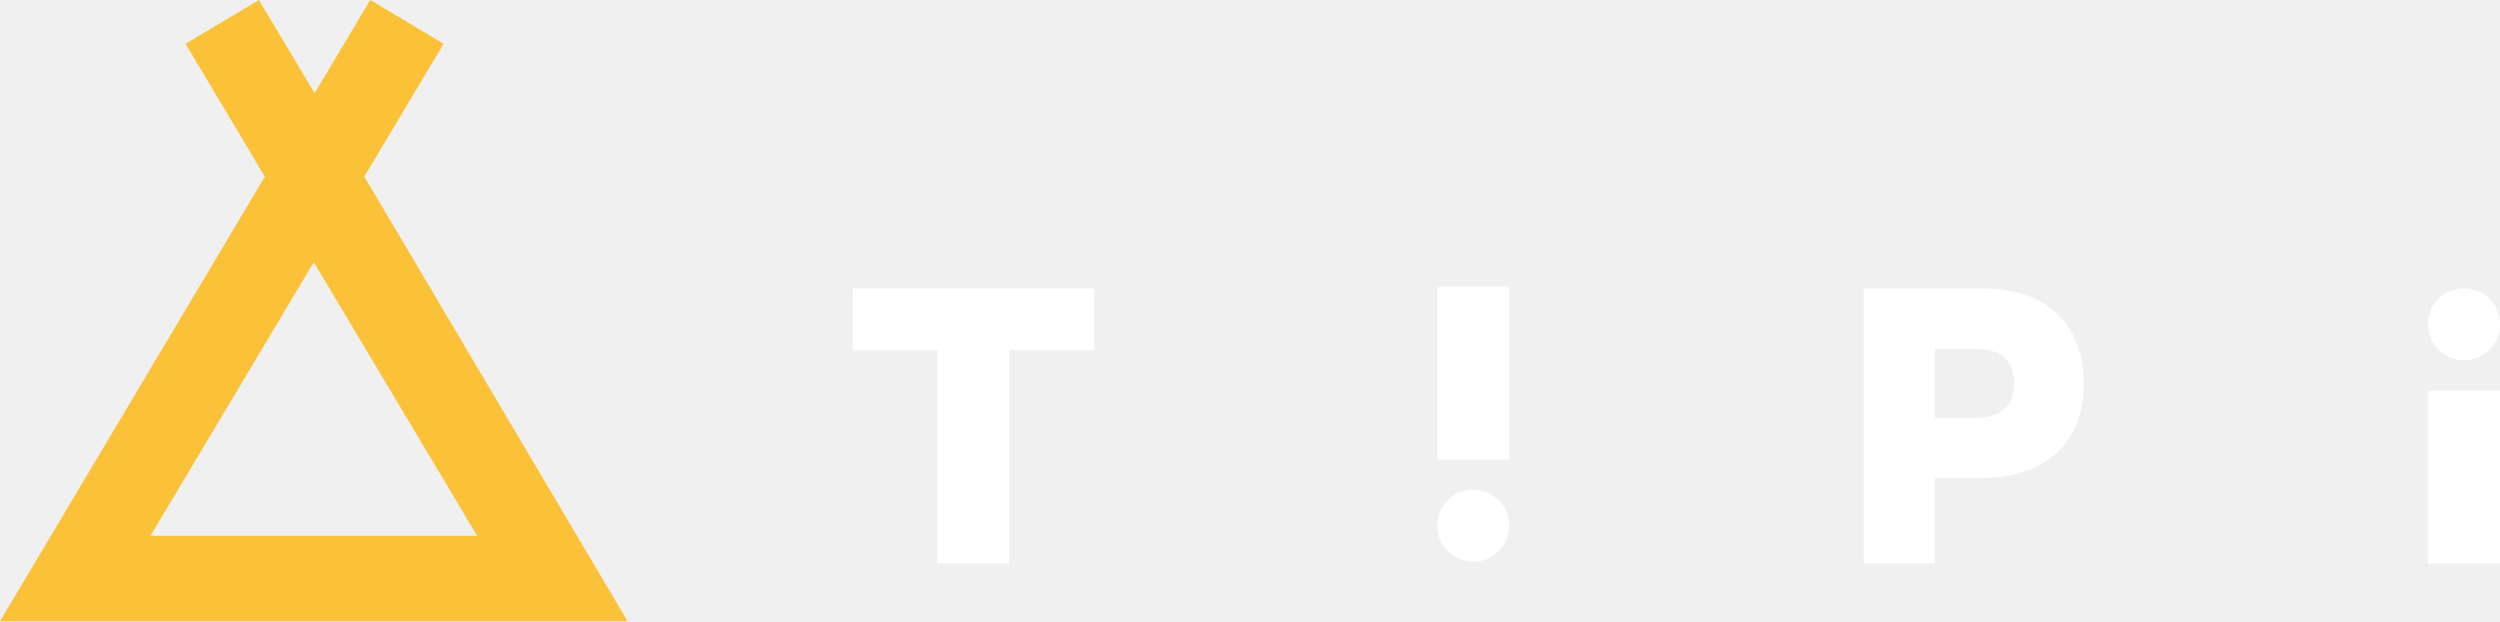
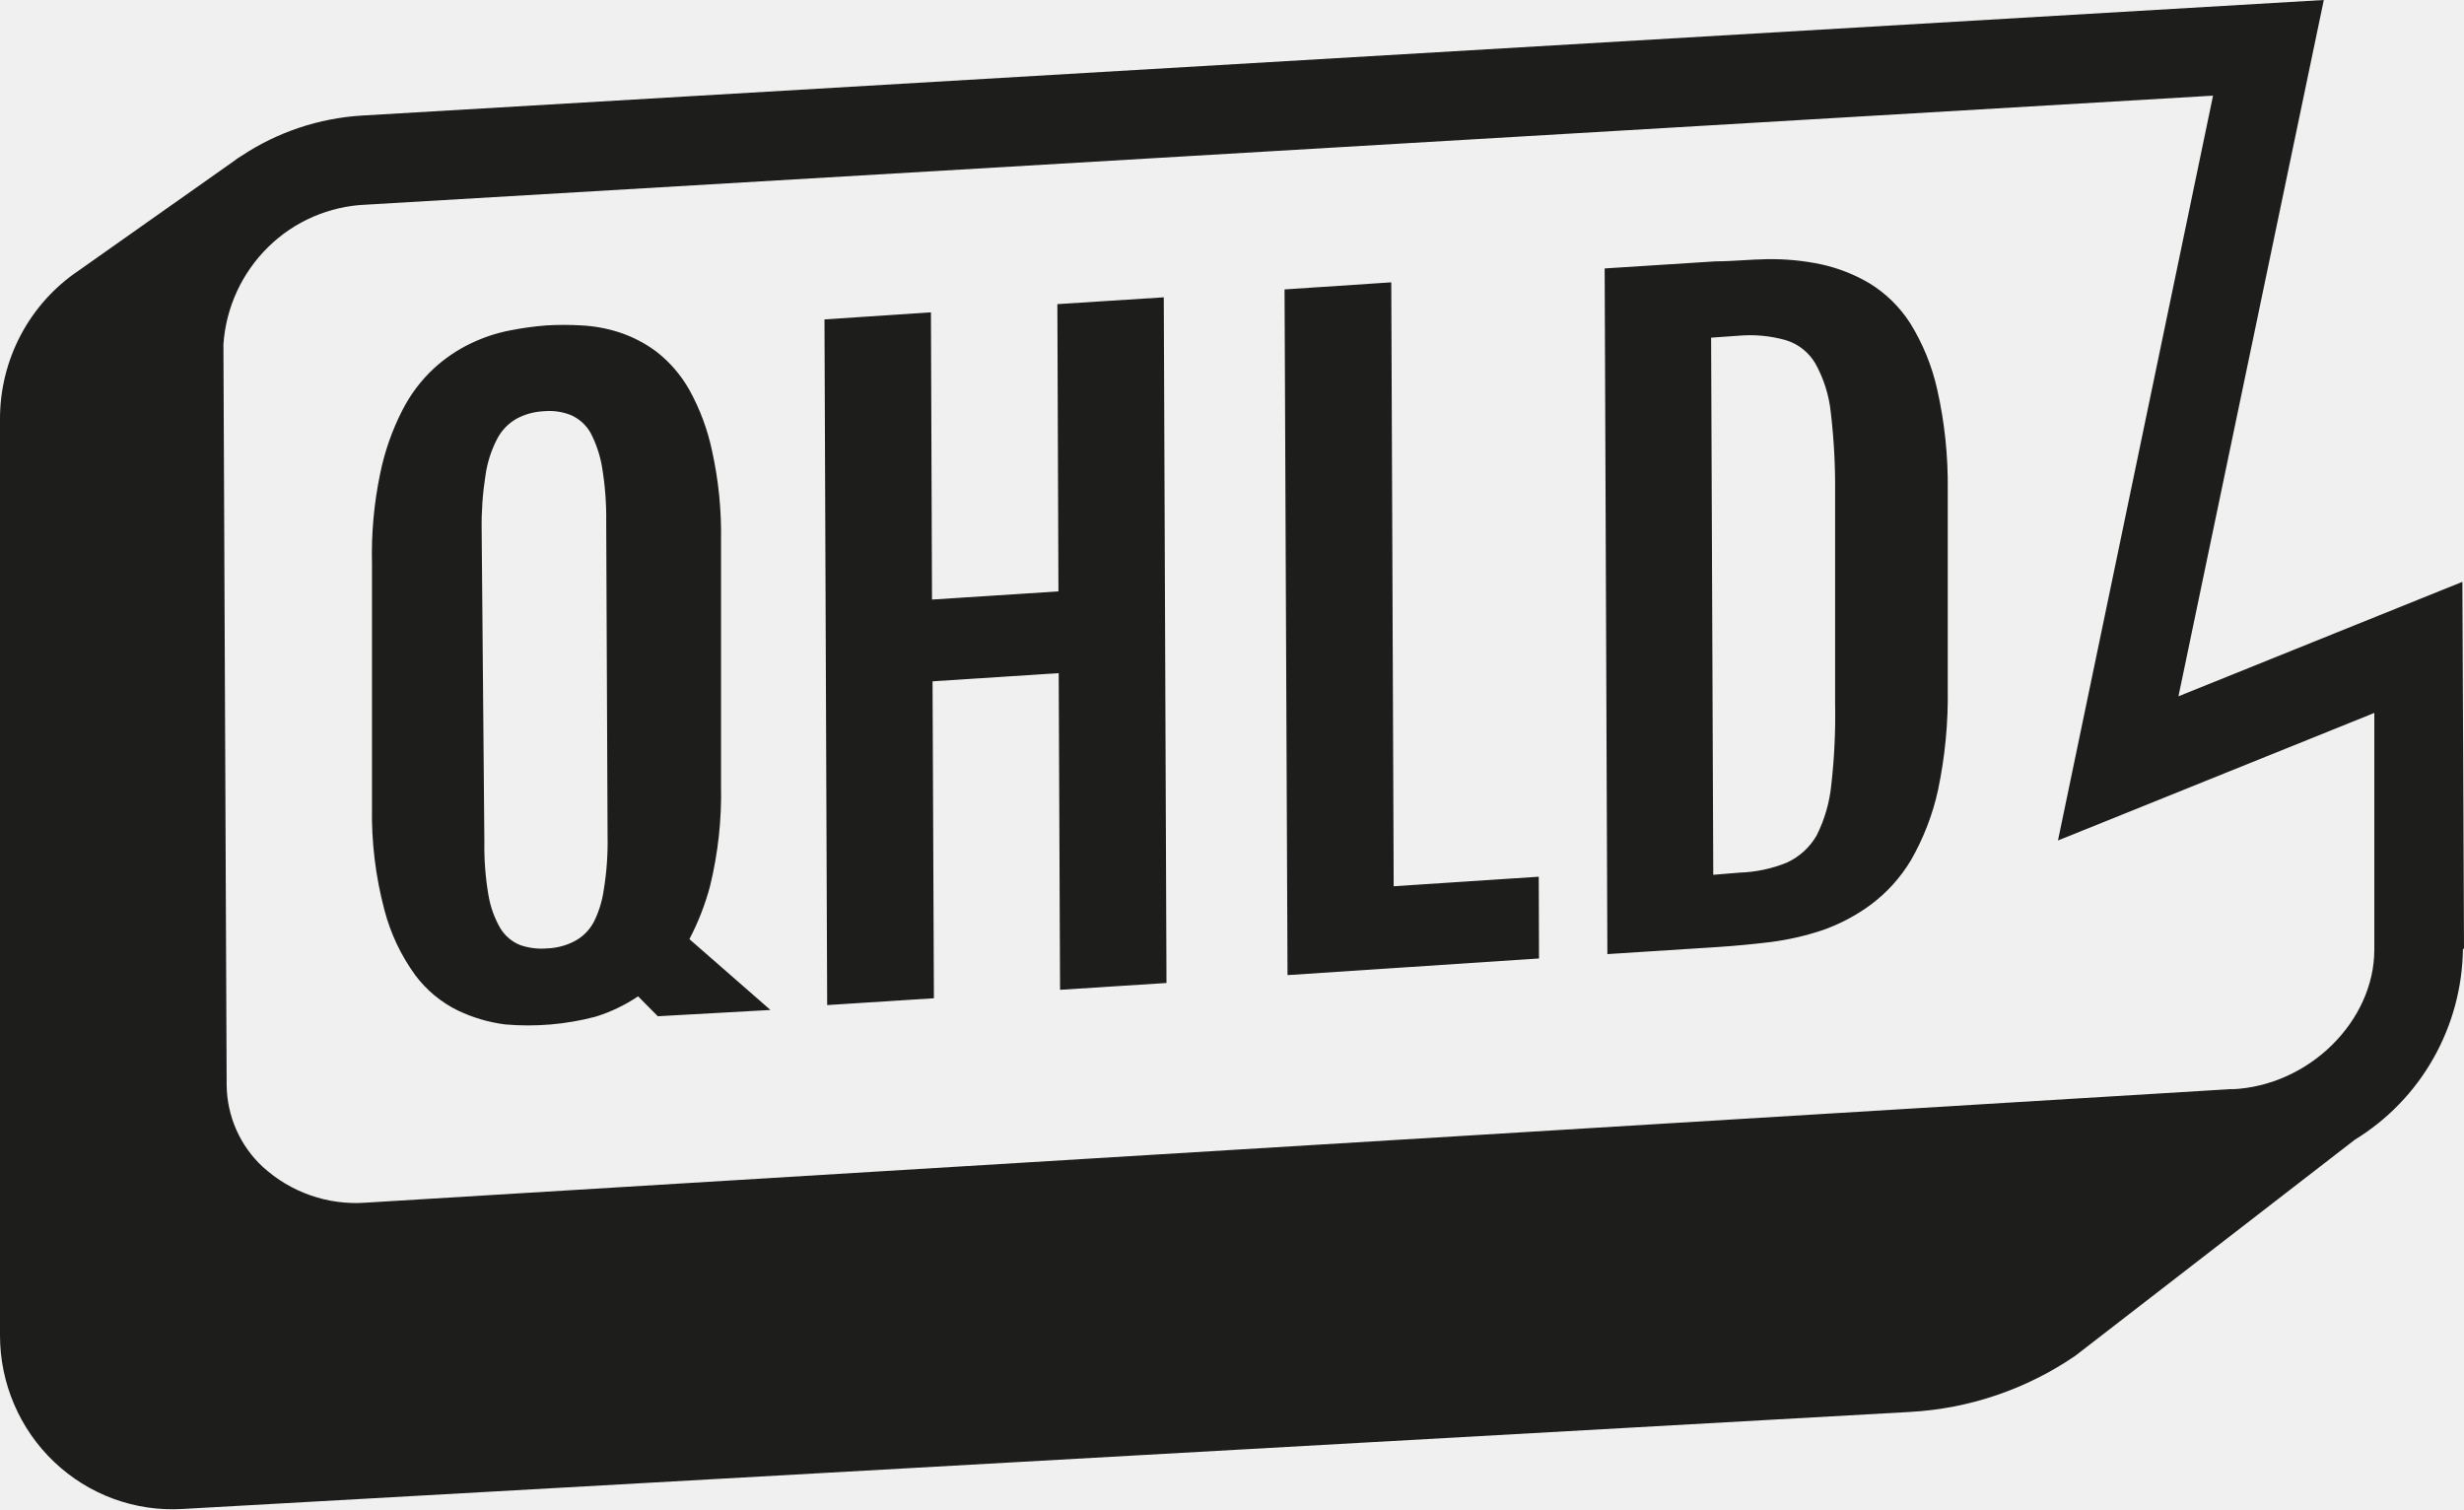
- <svg xmlns="http://www.w3.org/2000/svg" version="1.1" id="Capa_1" x="0px" y="0px" width="96.719px" height="24.035px" viewBox="0 0 96.719 24.035" enable-background="new 0 0 96.719 24.035" xml:space="preserve">
-   <path fill="#FBC239" d="M14.095,6.833l3.067-5.14L14.324,0l-2.153,3.608L10.018,0l-2.84,1.693l3.068,5.141L0,24.035h24.281  L14.095,6.833z M5.822,20.73l6.318-10.586l6.32,10.586H5.822z" />
-   <g>
-     <path fill="#FFFFFF" d="M32.99,11.161h9.348v2.388h-3.289v8.242h-2.787v-8.242H32.99V11.161z" />
-   </g>
-   <g>
-     <path fill="#FFFFFF" d="M74.854,18.484v3.308h-2.752v-10.63h4.656c2.303,0,3.859,1.299,3.859,3.669   c0,2.355-1.557,3.653-3.859,3.653H74.854z M76.463,13.499h-1.609v2.666h1.609c1.004,0,1.455-0.537,1.455-1.334   C77.918,14.018,77.467,13.499,76.463,13.499z" />
-   </g>
-   <g>
-     <circle fill="#FFFFFF" cx="95.326" cy="12.548" r="1.393" />
-   </g>
-   <g>
-     <circle fill="#FFFFFF" cx="56.996" cy="20.338" r="1.393" />
-   </g>
-   <g>
-     <path fill="#FFFFFF" d="M55.604,11.089h2.787v6.689h-2.787V11.089z" />
-   </g>
-   <g>
-     <path fill="#FFFFFF" d="M96.719,21.797h-2.787v-6.689h2.787V21.797z" />
-   </g>
+ <svg xmlns="http://www.w3.org/2000/svg" width="160" height="98" viewBox="0 0 160 98" fill="none">
+   <path d="m53.538 20.74 6.912-.46.07 18.65 8.21-.53-.07-18.652 6.91-.442.176 44.522-6.911.443-.088-20.563-8.192.531.088 20.58-6.93.443-.175-44.523zM83.412 18.793l6.93-.46.157 39.213 9.42-.619.017 5.309-16.331 1.08-.193-44.523zM104.199 17.43l7.192-.46c1.088 0 2.211-.124 3.368-.142a15.847 15.847 0 0 1 3.509.337c1.105.243 2.164.661 3.14 1.238a8.306 8.306 0 0 1 2.631 2.584 13.906 13.906 0 0 1 1.754 4.3c.48 2.13.71 4.31.684 6.494v12.936a29.64 29.64 0 0 1-.631 6.583 16.014 16.014 0 0 1-1.754 4.547 10.095 10.095 0 0 1-2.596 2.885 11.94 11.94 0 0 1-3.14 1.663 17.734 17.734 0 0 1-3.421.779 61.93 61.93 0 0 1-3.386.318l-7.174.46-.176-44.522zm8.771 39.231a8.912 8.912 0 0 0 3.07-.654 4.295 4.295 0 0 0 1.93-1.77 9.41 9.41 0 0 0 .947-3.291c.196-1.727.278-3.465.246-5.203V31.941a41.302 41.302 0 0 0-.281-5.168 8.284 8.284 0 0 0-1-3.167 3.355 3.355 0 0 0-1.93-1.522 8.536 8.536 0 0 0-3.087-.283l-1.754.124.14 34.878 1.719-.142zM50.03 65.58l-5.263-4.6a16.648 16.648 0 0 0 1.333-3.416c.526-2.14.768-4.342.72-6.547V35.09c.034-1.95-.16-3.899-.58-5.804a14.23 14.23 0 0 0-1.473-3.963 8.349 8.349 0 0 0-2.105-2.46 8.41 8.41 0 0 0-2.42-1.274 9.625 9.625 0 0 0-2.492-.46 19.239 19.239 0 0 0-2.263 0c-.783.06-1.562.167-2.333.318-.88.167-1.734.447-2.543.832a9.867 9.867 0 0 0-2.421 1.628 9.722 9.722 0 0 0-2.07 2.743 16.022 16.022 0 0 0-1.438 4.123 25.56 25.56 0 0 0-.527 5.804v15.82a24.306 24.306 0 0 0 .807 6.689 12.595 12.595 0 0 0 2 4.23 7.645 7.645 0 0 0 2.772 2.3c.97.462 2.005.766 3.07.902 1.96.171 3.936.004 5.841-.495.99-.302 1.93-.75 2.79-1.328l1.28 1.292 7.315-.407zm-11.473-5.715a2.977 2.977 0 0 1-1.263 1.256 4.163 4.163 0 0 1-1.754.46 4.261 4.261 0 0 1-1.754-.212 2.672 2.672 0 0 1-1.298-1.097 6.387 6.387 0 0 1-.772-2.16 18.612 18.612 0 0 1-.263-3.45l-.176-20.244c-.02-1.185.063-2.369.246-3.539a7.37 7.37 0 0 1 .754-2.371c.29-.56.734-1.021 1.28-1.328a4.147 4.147 0 0 1 1.755-.477 3.793 3.793 0 0 1 1.754.248c.538.235.987.638 1.28 1.15.37.71.625 1.474.755 2.265.191 1.17.28 2.354.263 3.539l.088 20.332a19.273 19.273 0 0 1-.246 3.54 6.837 6.837 0 0 1-.736 2.264" fill="#1D1D1B" />
+   <path d="m160 61.599-.105-23.819-18.437 7.432L150.896 0 23.506 7.503a15.887 15.887 0 0 0-7.824 2.619l-.228.142-.315.23-10.034 7.078a11.538 11.538 0 0 0-3.753 4.175A11.654 11.654 0 0 0 0 27.216v59.493c0 1.538.311 3.06.915 4.472a11.29 11.29 0 0 0 2.595 3.74 11.176 11.176 0 0 0 3.852 2.398c1.433.526 2.957.751 4.479.662l112.18-6.3a21.049 21.049 0 0 0 10.736-3.645l18.156-14.033a14.638 14.638 0 0 0 5.097-5.277 14.796 14.796 0 0 0 1.92-7.11l.07-.017zm-15.033 9.113-121.215 7.38a8.926 8.926 0 0 1-3.577-.47 8.983 8.983 0 0 1-3.107-1.85 7.305 7.305 0 0 1-1.72-2.407 7.363 7.363 0 0 1-.63-2.9l-.21-48.098a9.787 9.787 0 0 1 2.907-6.328 9.625 9.625 0 0 1 6.354-2.75l119.935-7.078-10.069 48.363 20.541-8.282v15.377c0 4.601-4.21 8.848-9.262 9.06" fill="#1D1D1B" />
</svg>
